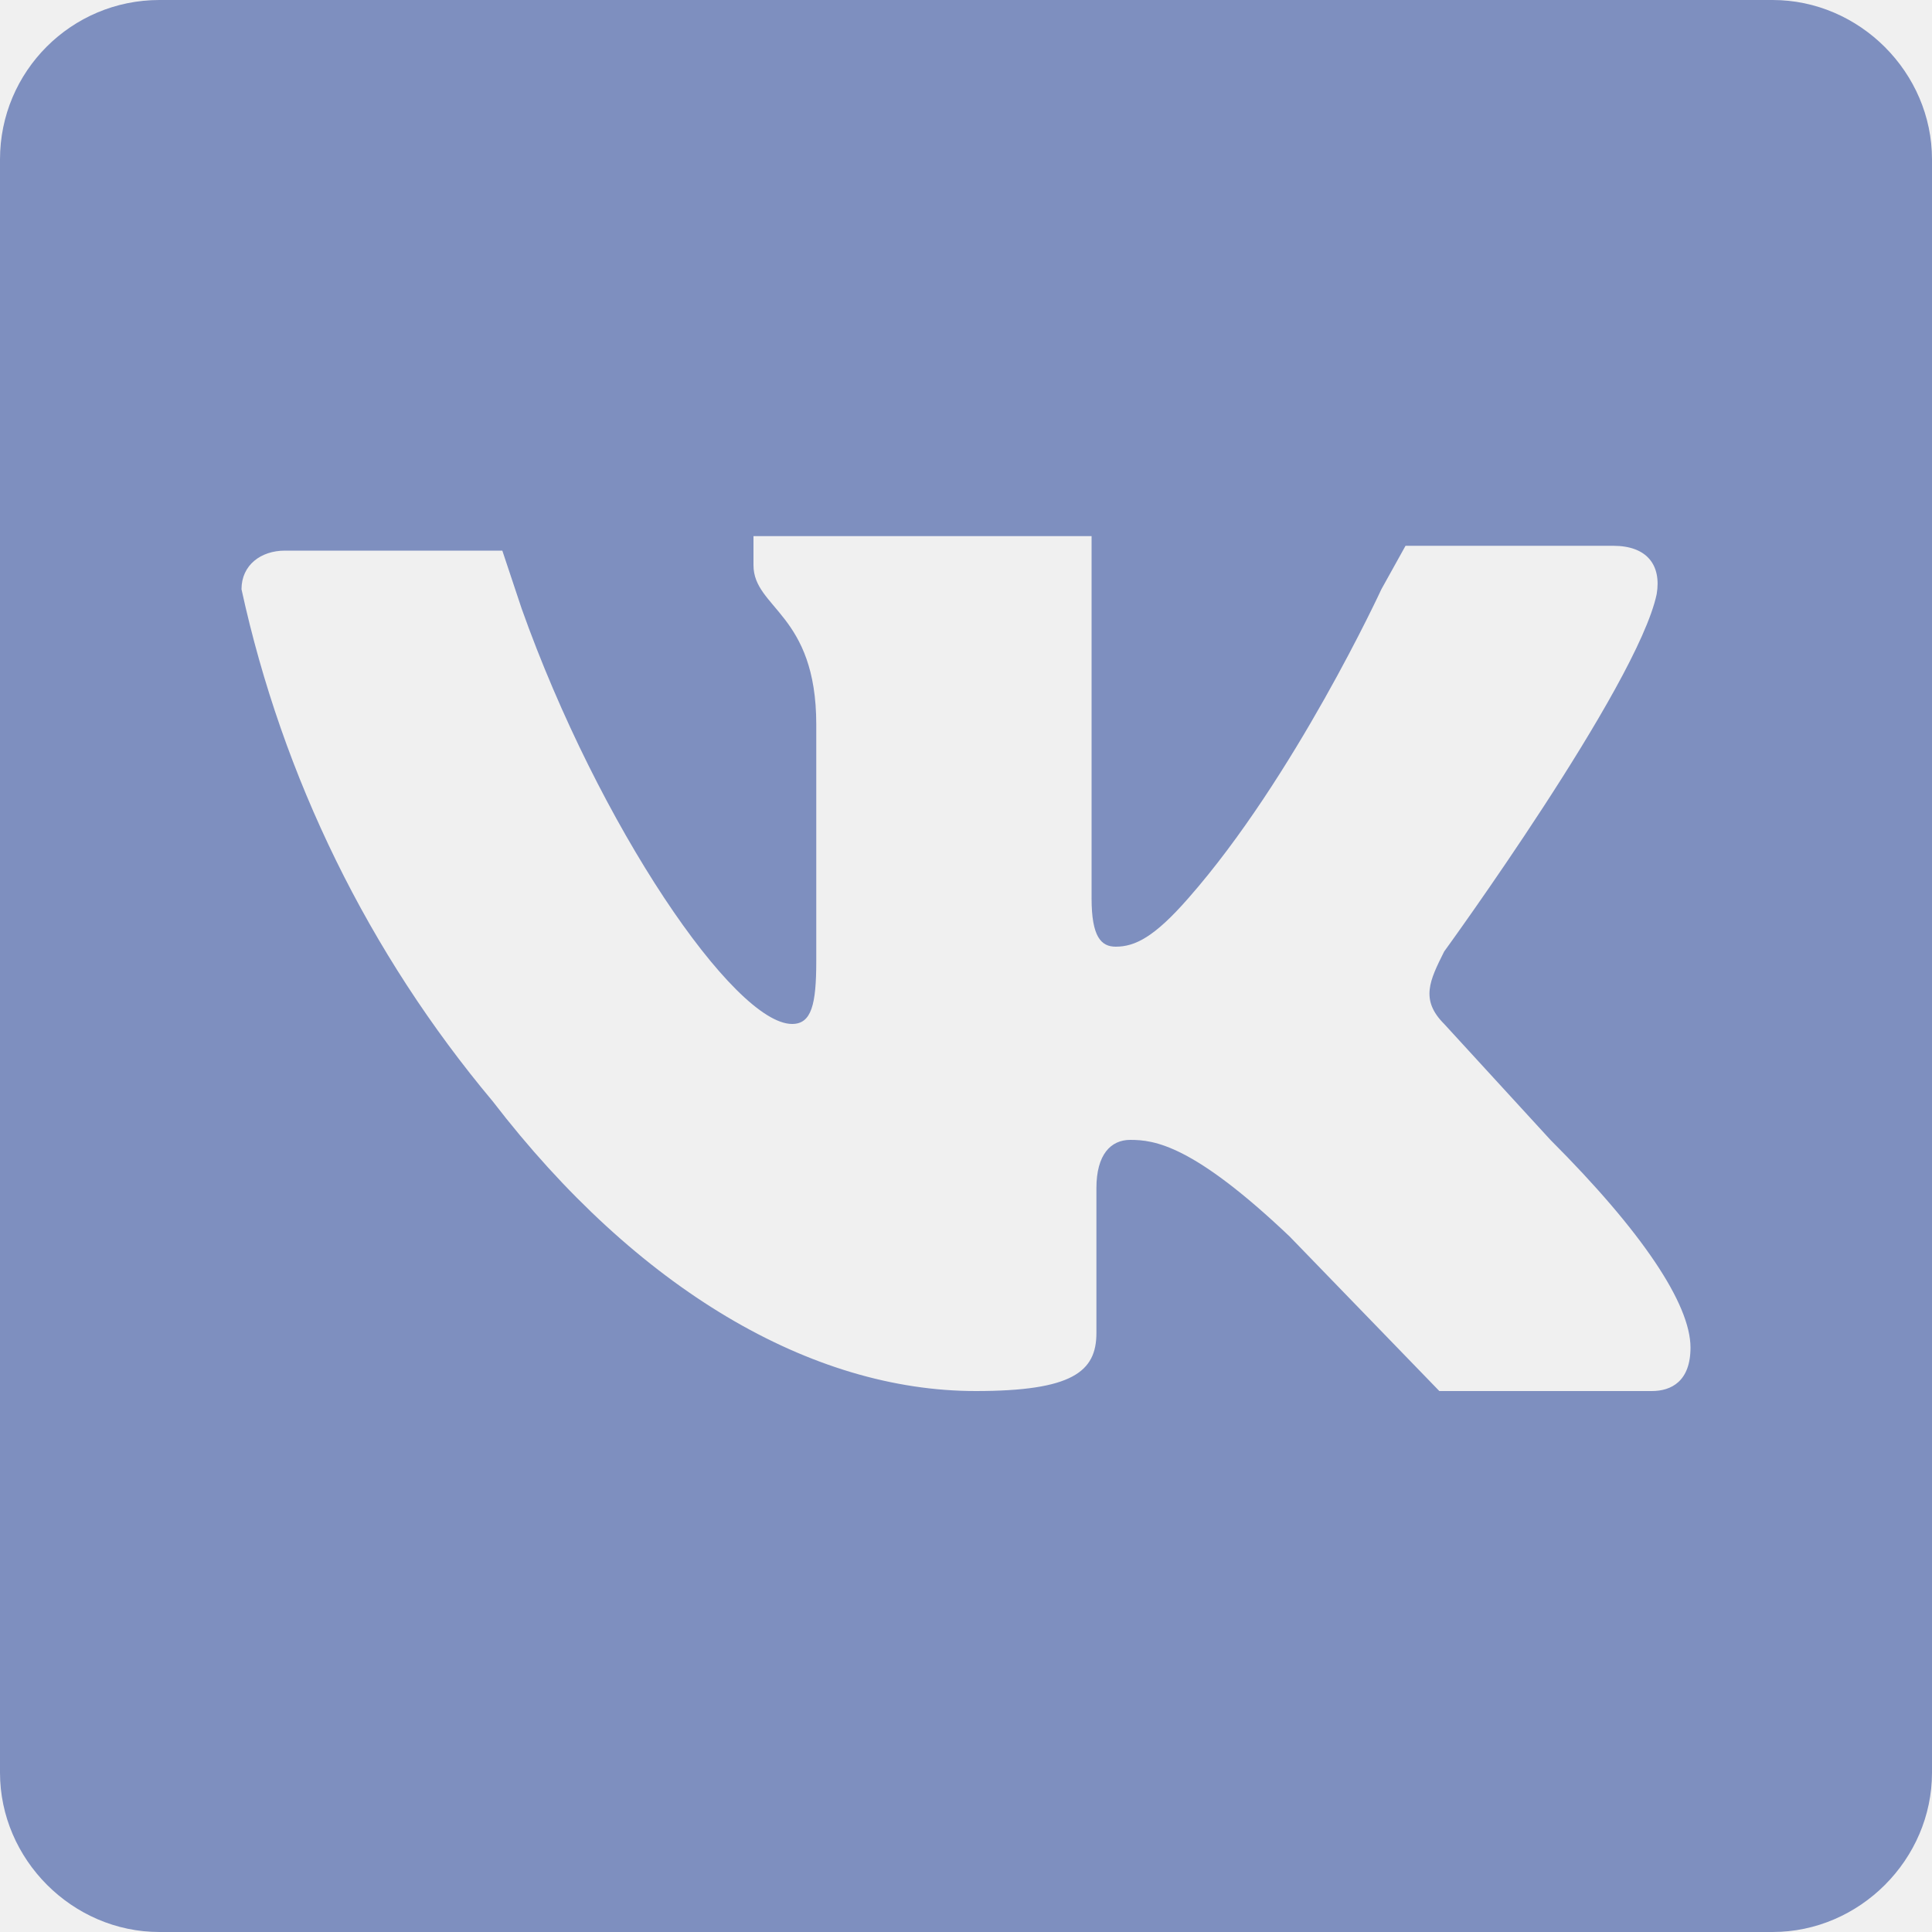
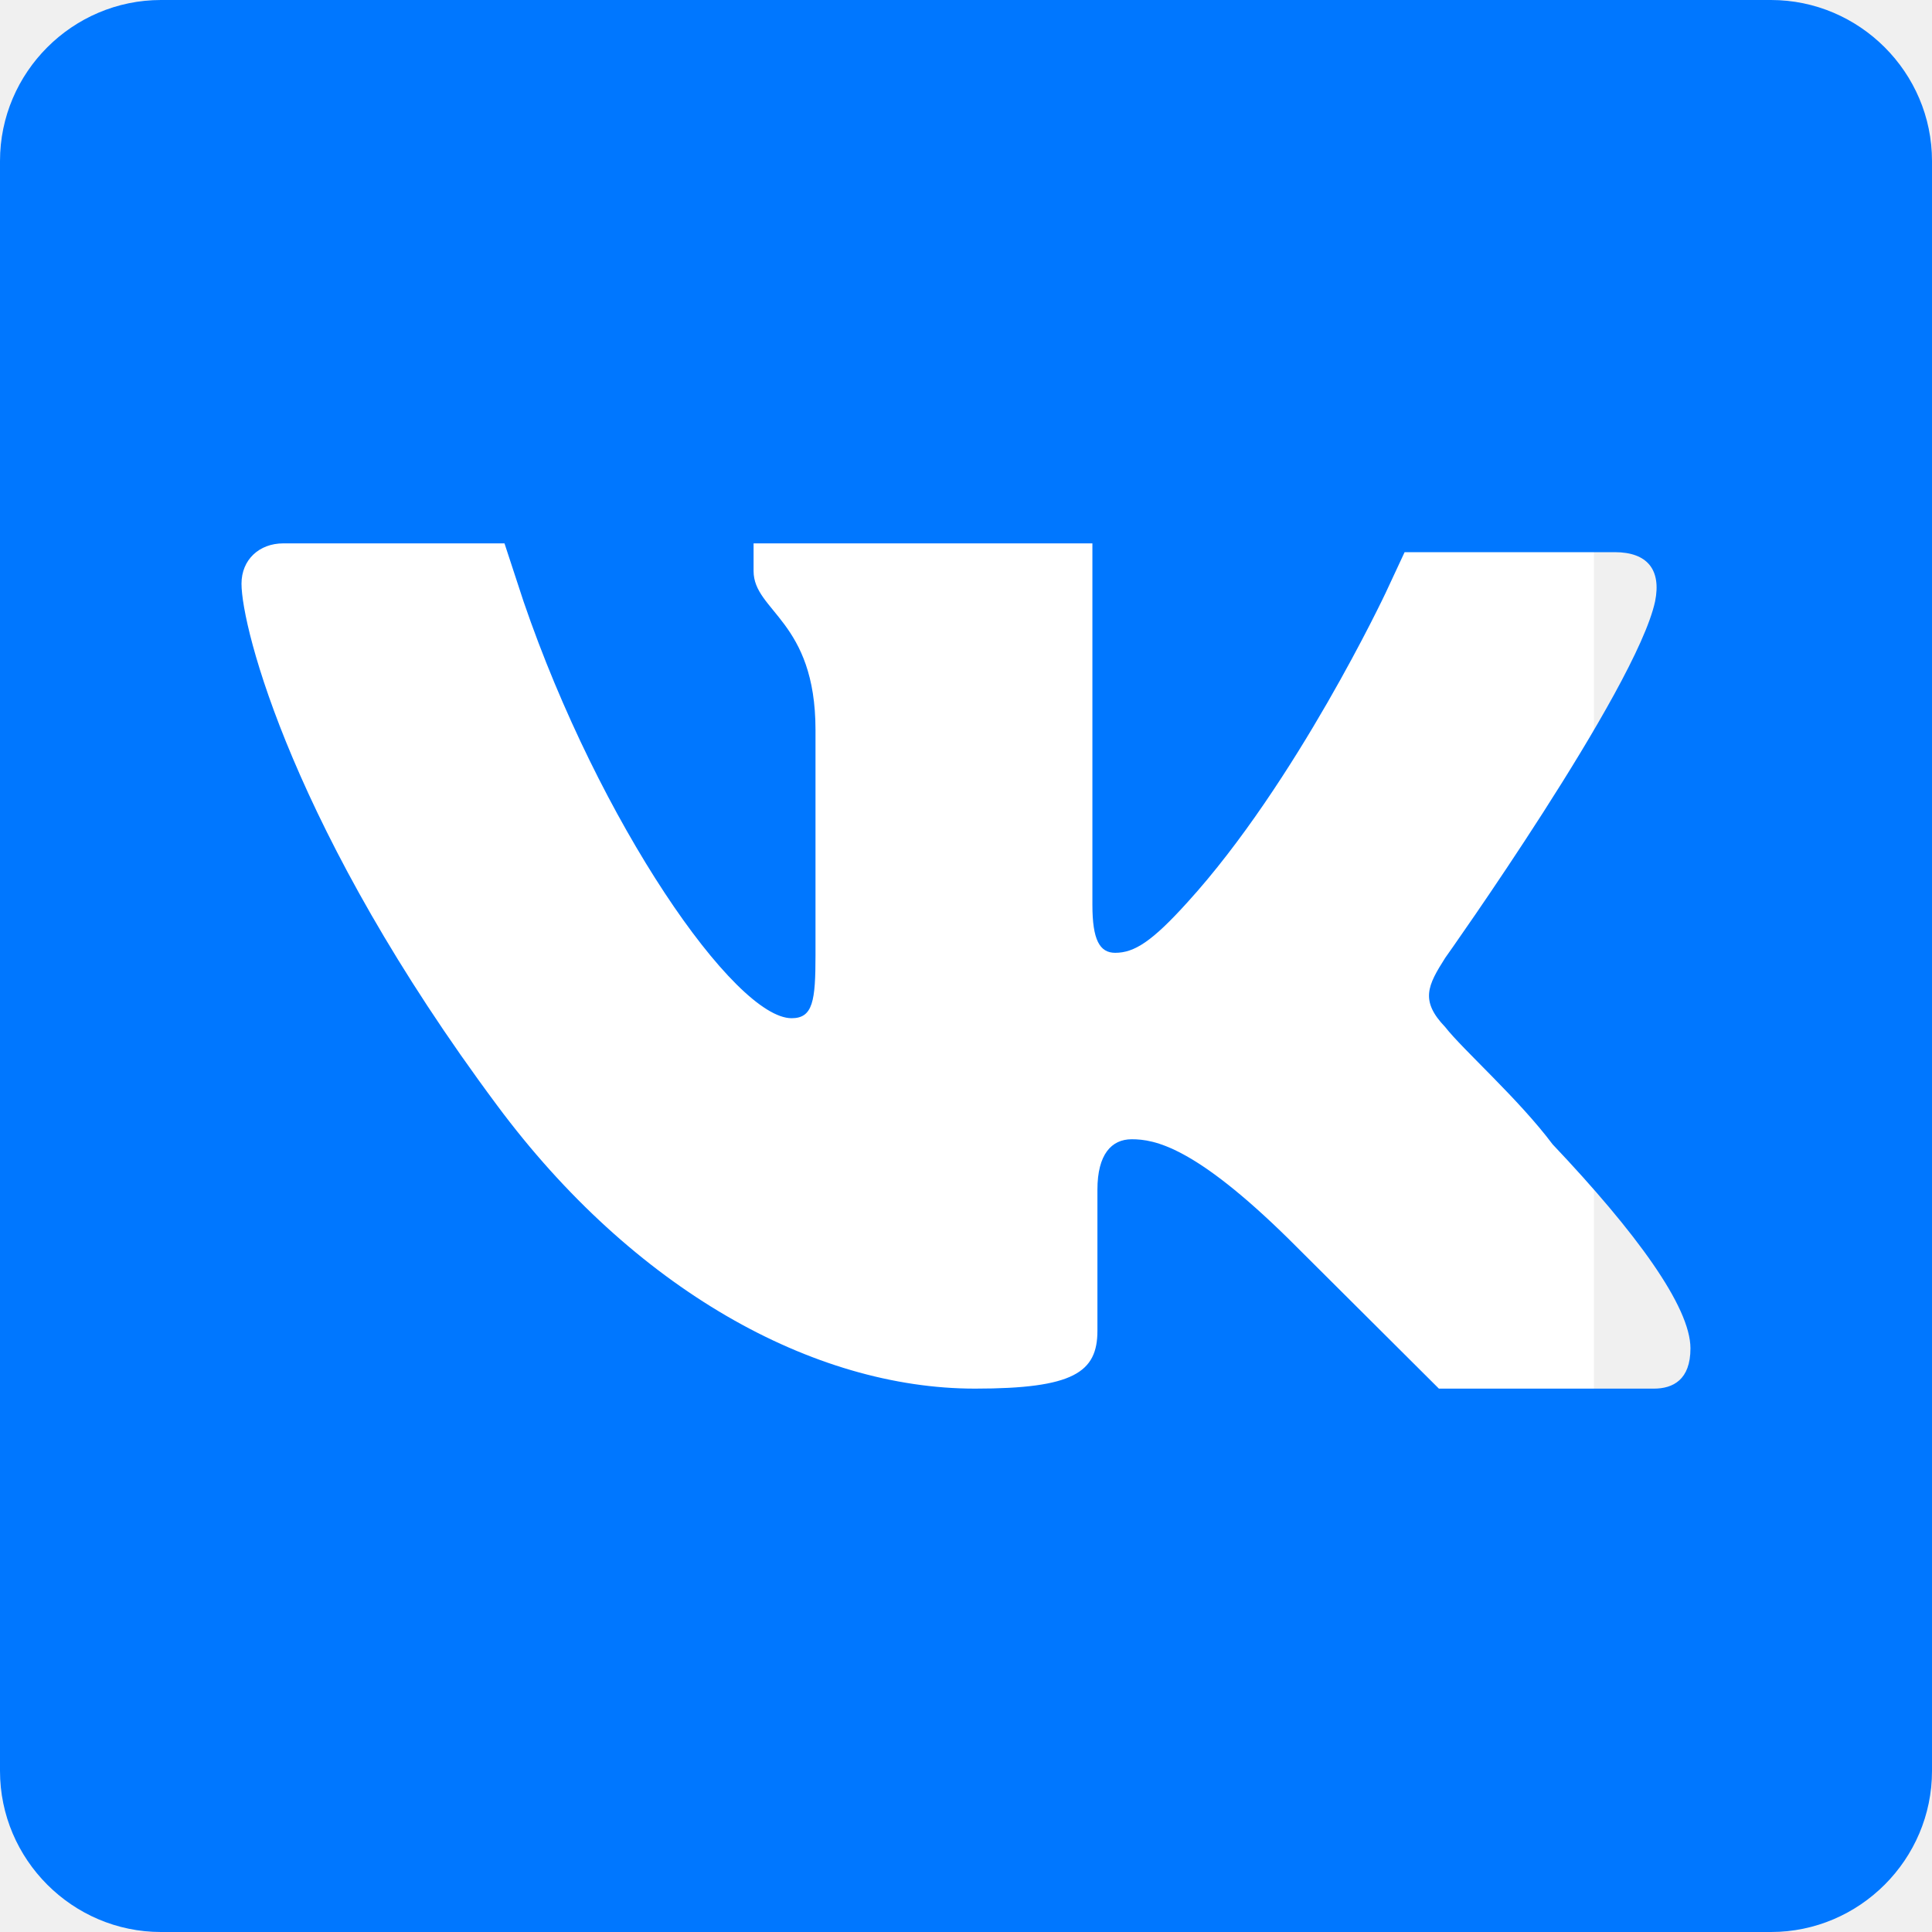
- <svg xmlns="http://www.w3.org/2000/svg" fill="none" viewBox="0 0 40 40">
-   <path fill="#7E8FBF" d="M36.7 0H3.3A3.3 3.3 0 0 0 0 3.3v33.4C0 38.5 1.5 40 3.3 40h33.4c1.8 0 3.3-1.5 3.3-3.3V3.3C40 1.5 38.5 0 36.7 0Zm-2.5 28.8h-4.4l-3.1-3.2c-2-1.9-2.8-2-3.3-2-.4 0-.7.3-.7 1v3c0 .8-.5 1.2-2.5 1.2-3.4 0-7-2.1-10-6A24.7 24.7 0 0 1 5 12.2c0-.5.4-.8.9-.8h4.5l.4 1.2c1.6 4.5 4.4 8.6 5.6 8.6.4 0 .5-.4.5-1.3V15c0-2.3-1.3-2.4-1.3-3.3v-.6h7v7.5c0 .8.2 1 .5 1 .4 0 .8-.2 1.5-1 2.2-2.5 4-6.4 4-6.4l.5-.9h4.3c.7 0 1 .4.9 1-.4 1.9-4.4 7.4-4.4 7.4-.3.6-.5 1 0 1.5l2.2 2.4C34 25.5 35 27 35 27.9c0 .7-.4.9-.8.9Z" />
+ <svg xmlns="http://www.w3.org/2000/svg" width="40" height="40" viewBox="0 0 40 40" fill="none">
+   <rect x="3" y="6" width="30" height="28" fill="white" />
+   <path d="M36.666 0H3.333C1.5 0 0 1.5 0 3.333V36.666C0 38.499 1.5 40 3.333 40H36.666C38.499 40 40 38.499 40 36.666V3.333C40 1.5 38.499 0 36.666 0ZM34.242 28.75H29.791L26.677 25.648C24.733 23.737 23.903 23.587 23.431 23.587C23.012 23.587 22.721 23.9 22.721 24.631V27.552C22.721 28.412 22.227 28.75 20.186 28.75C16.833 28.75 13.116 26.69 10.29 22.883C6.074 17.221 5 12.998 5 12.085C5 11.588 5.367 11.25 5.865 11.25H10.445L10.839 12.451C12.409 17.04 15.211 21.081 16.39 21.081C16.832 21.081 16.884 20.718 16.884 19.779V15.111C16.884 12.848 15.602 12.659 15.602 11.822V11.25H22.617V18.735C22.617 19.458 22.767 19.727 23.089 19.727C23.489 19.727 23.857 19.486 24.583 18.683C26.839 16.204 28.691 12.269 28.691 12.269L29.081 11.432H33.431C34.111 11.432 34.398 11.8 34.267 12.451C33.873 14.274 29.922 19.831 29.922 19.831C29.557 20.405 29.398 20.718 29.922 21.265C30.289 21.735 31.442 22.753 32.145 23.692C33.873 25.516 34.999 27.055 34.999 27.916C35 28.568 34.636 28.75 34.242 28.75Z" fill="#0077FF" />
</svg>
